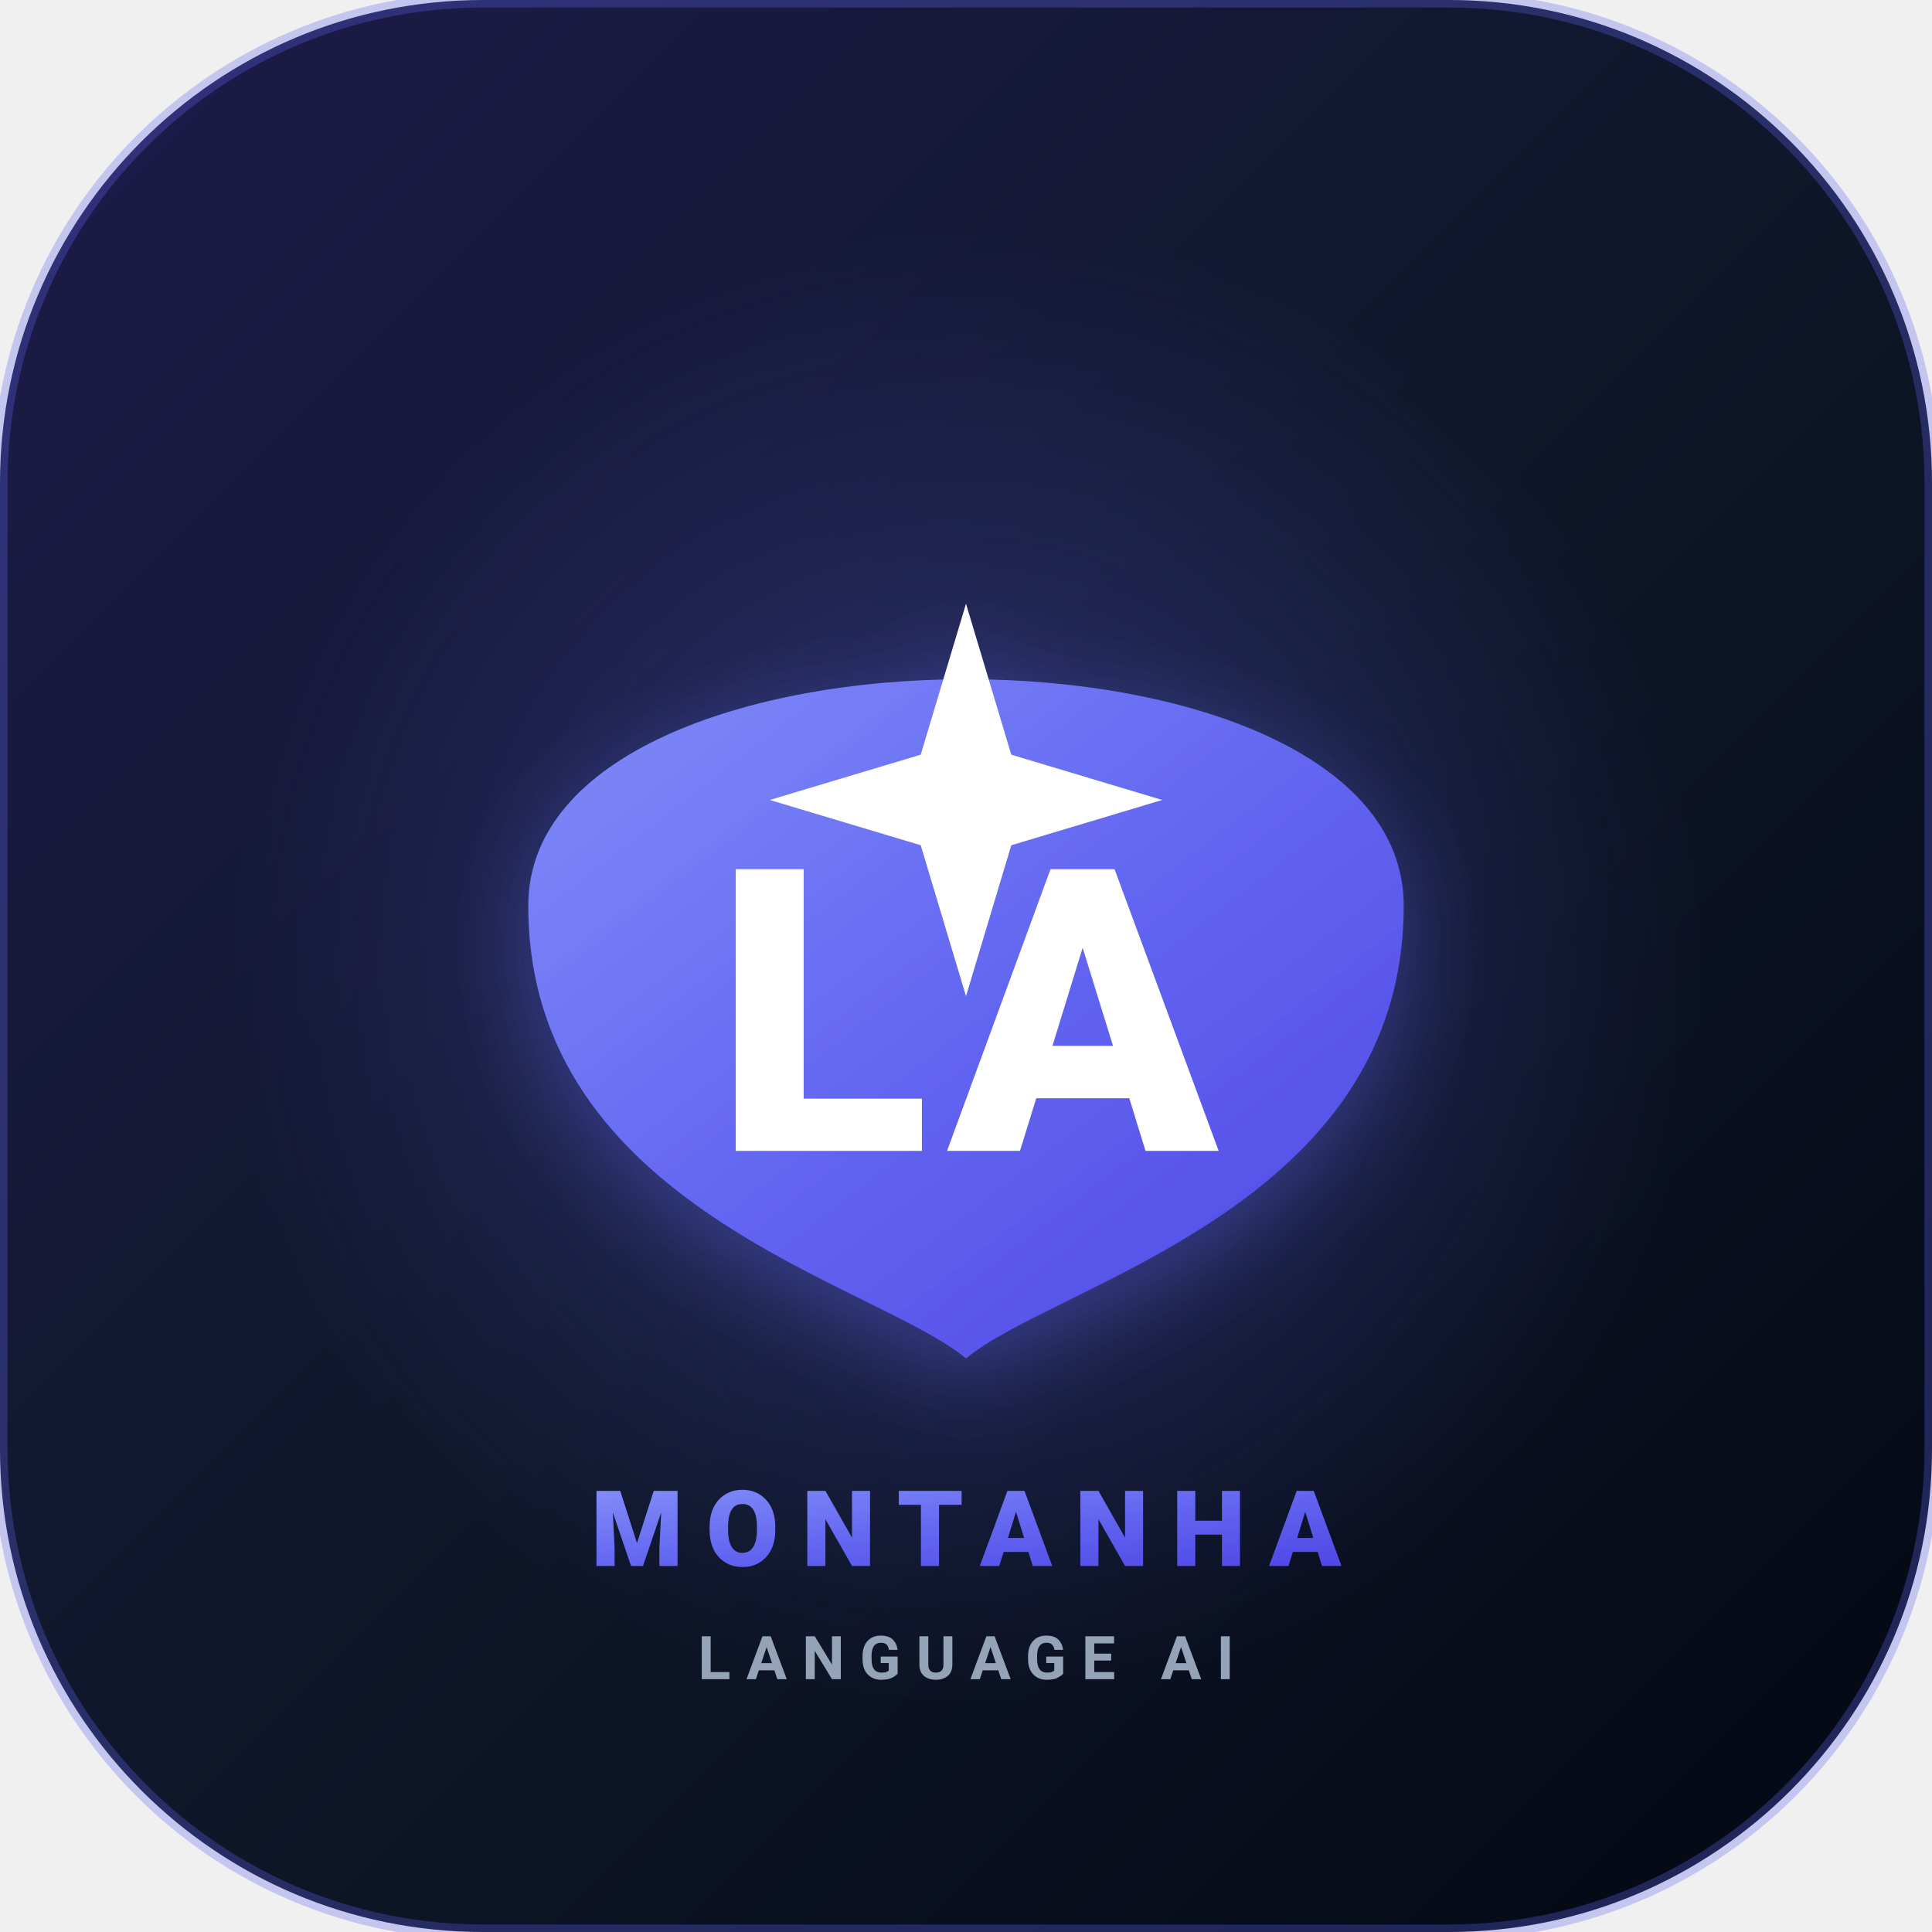
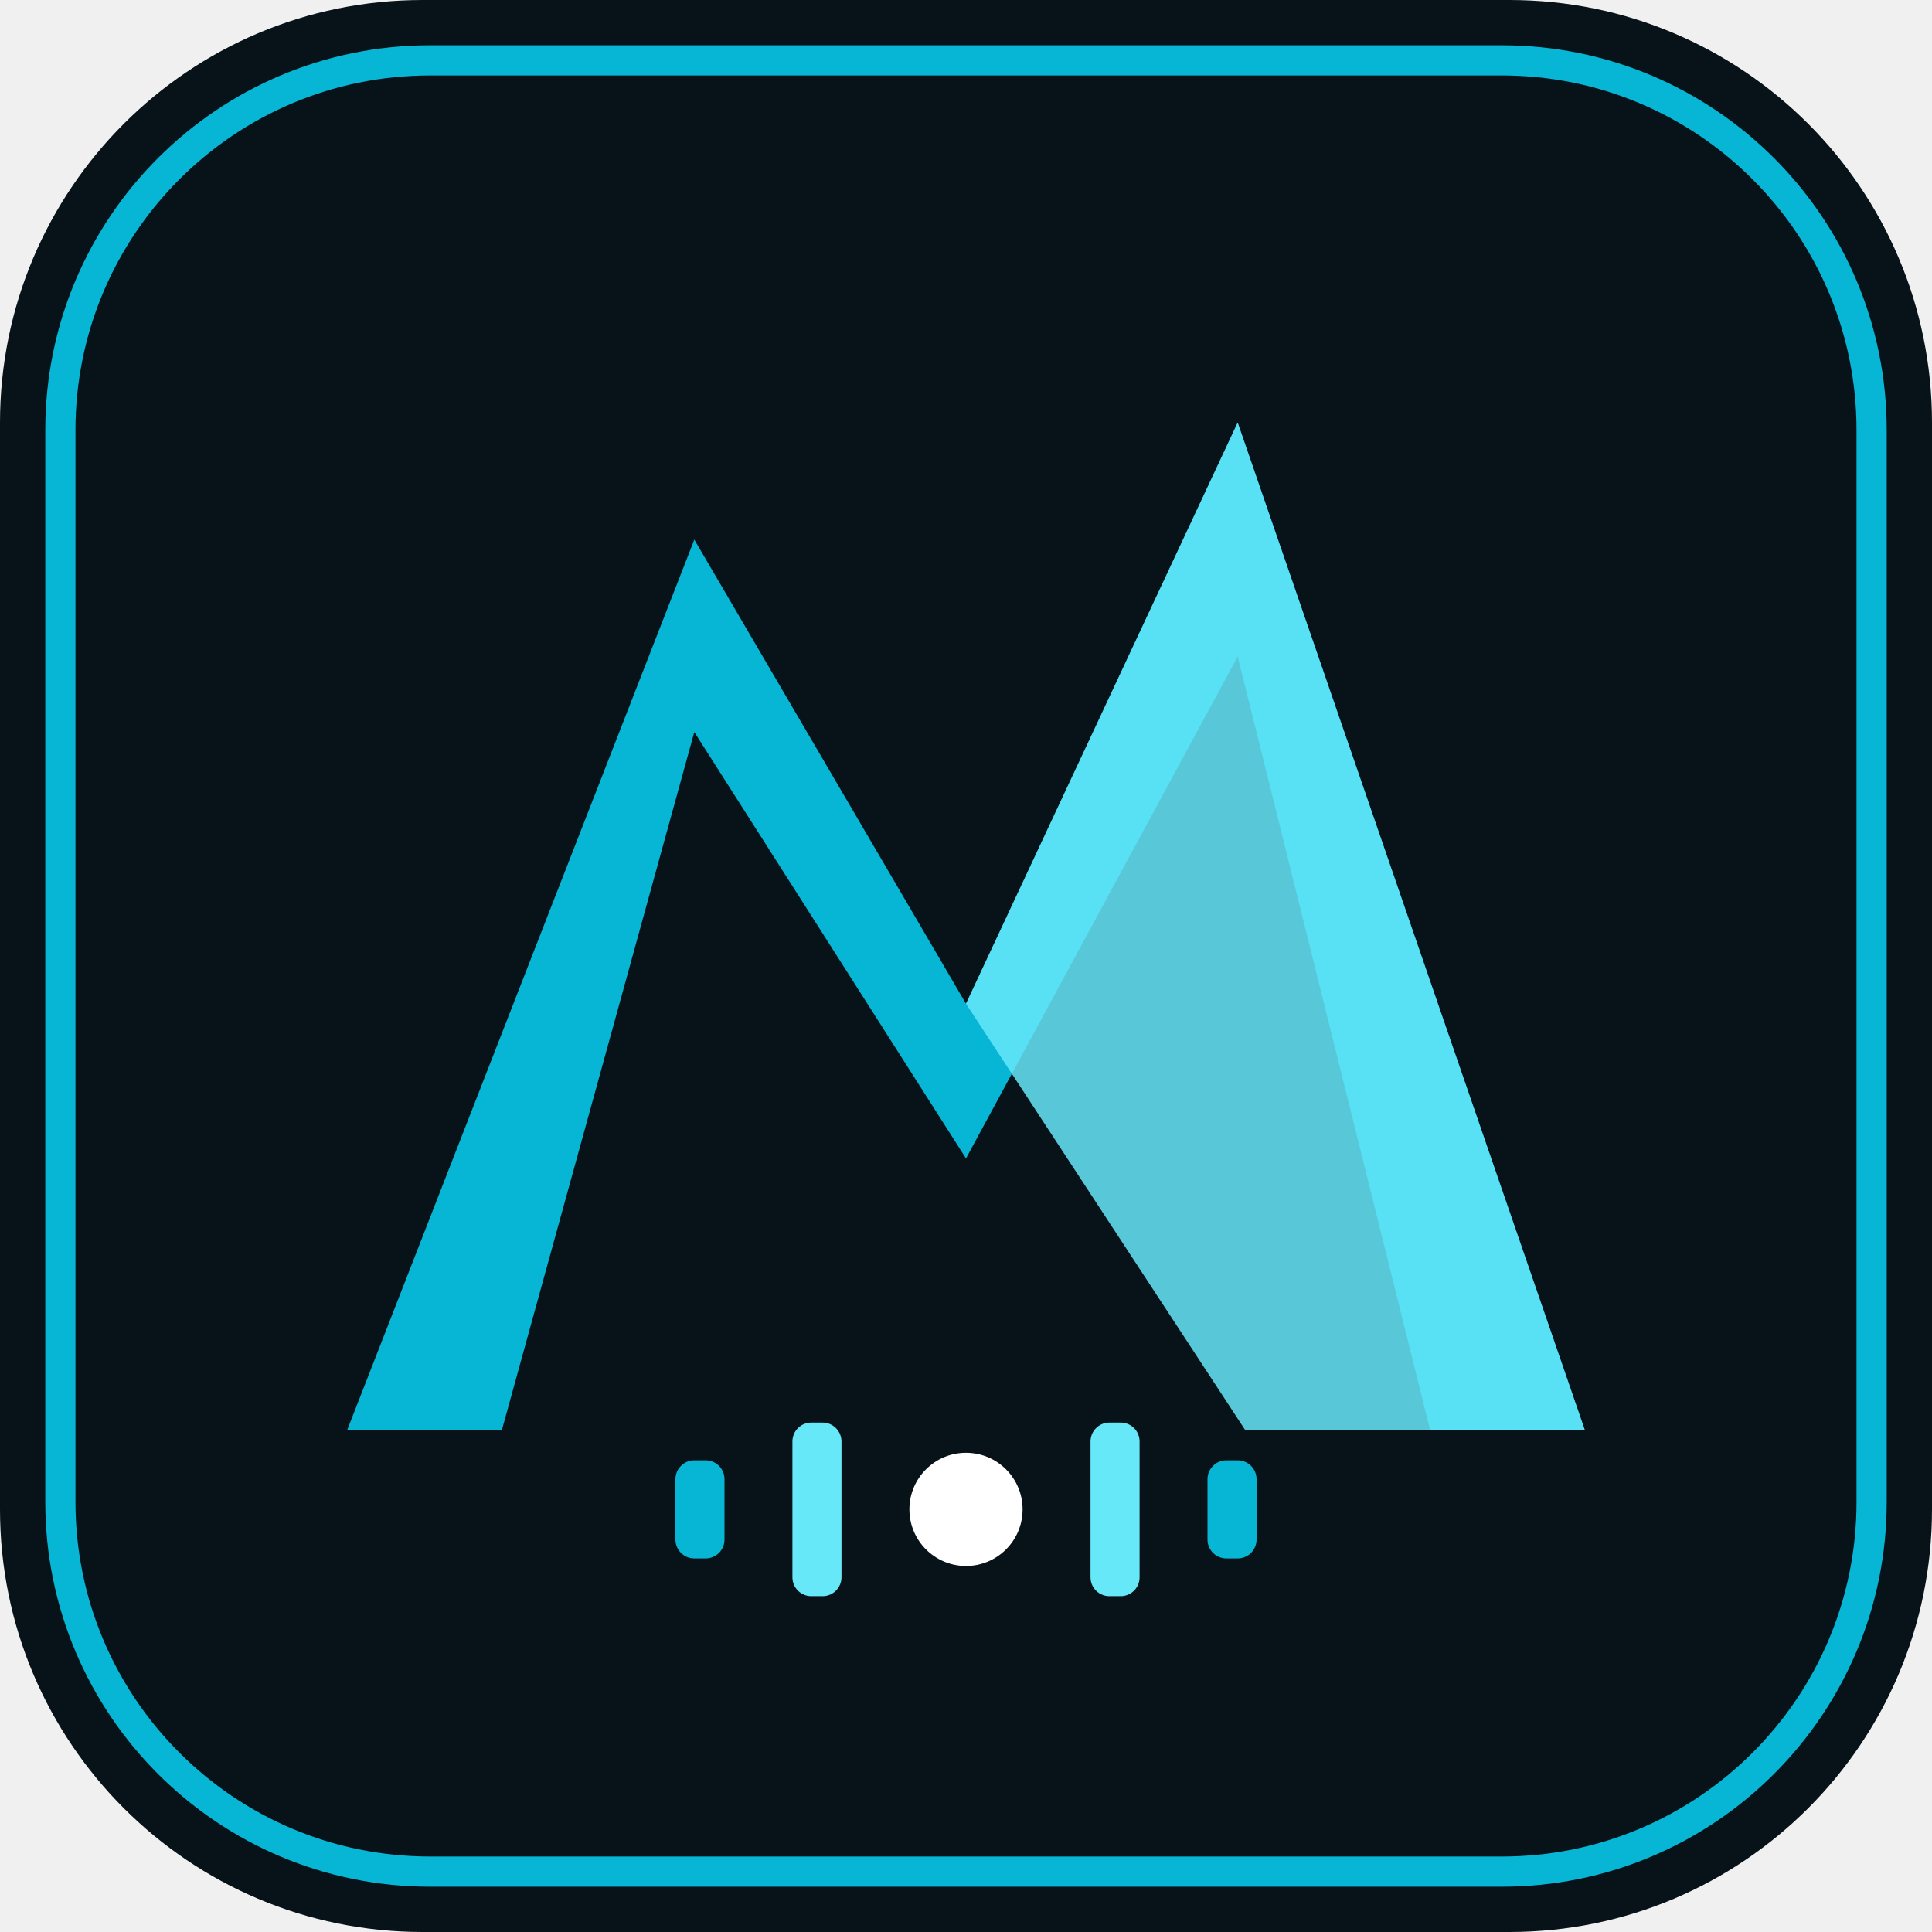
- <svg xmlns="http://www.w3.org/2000/svg" viewBox="0 0 512 512" width="512" height="512">
-   <defs>
-     <linearGradient id="bgGrad" x1="0%" y1="0%" x2="100%" y2="100%">
-       <stop offset="0%" stop-color="#1e1b4b" />
-       <stop offset="50%" stop-color="#0f172a" />
-       <stop offset="100%" stop-color="#030712" />
-     </linearGradient>
-     <linearGradient id="indigoGrad" x1="0%" y1="0%" x2="100%" y2="100%">
-       <stop offset="0%" stop-color="#818cf8" />
-       <stop offset="50%" stop-color="#6366f1" />
-       <stop offset="100%" stop-color="#4f46e5" />
-     </linearGradient>
-     <radialGradient id="indigoAura" cx="50%" cy="50%" r="50%">
-       <stop offset="0%" stop-color="#6366f1" stop-opacity="0.35" />
-       <stop offset="100%" stop-color="#6366f1" stop-opacity="0" />
-     </radialGradient>
-     <filter id="glow" x="-20%" y="-20%" width="140%" height="140%">
-       <feDropShadow dx="0" dy="6" stdDeviation="12" flood-color="#6366f1" flood-opacity="0.4" />
-     </filter>
-   </defs>
-   <rect width="512" height="512" rx="128" fill="url(#bgGrad)" stroke="#6366f1" stroke-opacity="0.3" stroke-width="4" />
-   <circle cx="256" cy="256" r="200" fill="url(#indigoAura)" />
-   <g filter="url(#glow)">
-     <path d="M 140 240 C 140 160 372 160 372 240 C 372 320 280 340 256 360 C 232 340 140 320 140 240 Z" fill="url(#indigoGrad)" />
-     <path d="M 256 160 L 268 200 L 308 212 L 268 224 L 256 264 L 244 224 L 204 212 L 244 200 Z" fill="#ffffff" />
-     <text x="256" y="305" text-anchor="middle" fill="#ffffff" font-family="-apple-system, BlinkMacSystemFont, 'Segoe UI', Roboto, sans-serif" font-weight="900" font-size="105" letter-spacing="4">LA</text>
-   </g>
-   <text x="256" y="415" text-anchor="middle" fill="url(#indigoGrad)" font-family="-apple-system, BlinkMacSystemFont, 'Segoe UI', Roboto, sans-serif" font-weight="900" font-size="28" letter-spacing="6">MONTANHA</text>
-   <text x="256" y="445" text-anchor="middle" fill="#94a3b8" font-family="-apple-system, BlinkMacSystemFont, 'Segoe UI', Roboto, sans-serif" font-weight="700" font-size="16" letter-spacing="4">LANGUAGE AI</text>
+ <svg xmlns="http://www.w3.org/2000/svg" viewBox="0 0 512 512">
+   <rect width="512" height="512" rx="112" fill="#071318" />
+   <rect x="16" y="16" width="480" height="480" rx="98" fill="none" stroke="#06b6d4" stroke-width="8" />
+   <polygon points="92,379 184,143 256,266 328,112 420,379 379,379 328,174 256,307 184,194 133,379" fill="#06b6d4" />
+   <polygon points="256,266 328,112 420,379 330,379" fill="#67e8f9" fill-opacity="0.85" />
+   <circle cx="256" cy="400" r="15" fill="#ffffff" />
+   <rect x="210" y="377" width="13" height="46" rx="5" fill="#67e8f9" />
+   <rect x="289" y="377" width="13" height="46" rx="5" fill="#67e8f9" />
+   <rect x="179" y="387" width="13" height="26" rx="5" fill="#06b6d4" />
+   <rect x="320" y="387" width="13" height="26" rx="5" fill="#06b6d4" />
</svg>
